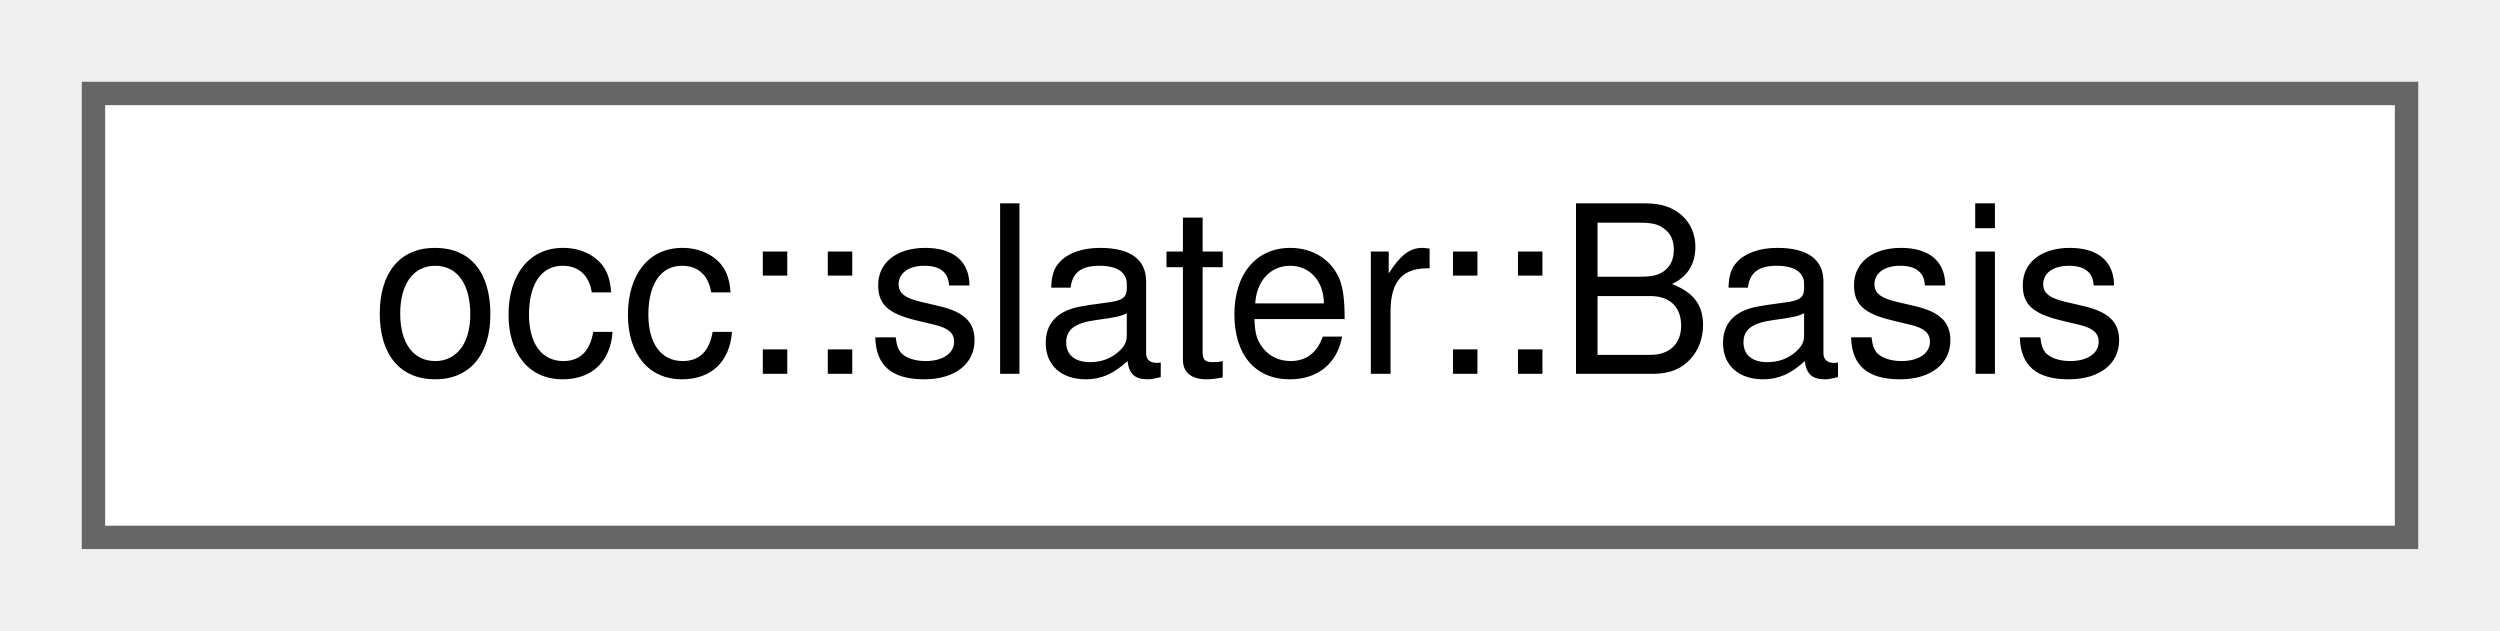
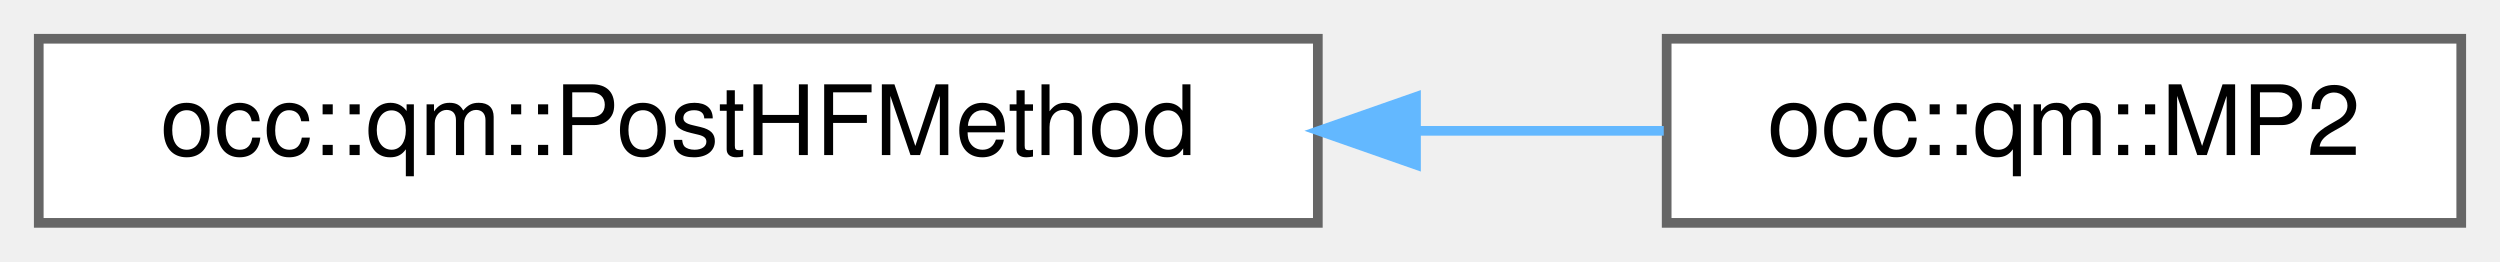
- <svg xmlns="http://www.w3.org/2000/svg" xmlns:xlink="http://www.w3.org/1999/xlink" width="107pt" height="27pt" viewBox="0.00 0.00 107.00 27.00">
+ <svg xmlns="http://www.w3.org/2000/svg" xmlns:xlink="http://www.w3.org/1999/xlink" width="258pt" height="27pt" viewBox="0.00 0.00 258.00 27.00">
  <g id="graph0" class="graph" transform="scale(1 1) rotate(0) translate(4 23)">
    <g id="Node000000" class="node">
      <g id="a_Node000000">
-         <a xlink:href="classocc_1_1slater_1_1Basis.html" target="_top" xlink:title=" ">
-           <polygon fill="white" stroke="#666666" points="99,-19 0,-19 0,0 99,0 99,-19" />
-           <text text-anchor="middle" x="49.5" y="-7" font-family="Helvetica,sans-Serif" font-size="10.00">occ::slater::Basis</text>
+         <a xlink:href="classocc_1_1qm_1_1PostHFMethod.html" target="_top" xlink:title=" ">
+           <polygon fill="white" stroke="#666666" points="132,-19 0,-19 0,0 132,0 132,-19" />
+           <text text-anchor="middle" x="66" y="-7" font-family="Helvetica,sans-Serif" font-size="10.00">occ::qm::PostHFMethod</text>
+         </a>
+       </g>
+     </g>
+     <g id="Node000001" class="node">
+       <g id="a_Node000001">
+         <a xlink:href="classocc_1_1qm_1_1MP2.html" target="_top" xlink:title=" ">
+           <polygon fill="white" stroke="#666666" points="250,-19 168,-19 168,0 250,0 250,-19" />
+           <text text-anchor="middle" x="209" y="-7" font-family="Helvetica,sans-Serif" font-size="10.00">occ::qm::MP2</text>
+         </a>
+       </g>
+     </g>
+     <g id="edge16_Node000000_Node000001" class="edge">
+       <g id="a_edge16_Node000000_Node000001">
+         <a xlink:title=" ">
+           <path fill="none" stroke="#63b8ff" d="M142.38,-9.5C151.1,-9.5 159.71,-9.5 167.7,-9.5" />
+           <polygon fill="#63b8ff" stroke="#63b8ff" points="142.13,-6 132.13,-9.5 142.13,-13 142.13,-6" />
        </a>
      </g>
    </g>
  </g>
</svg>
